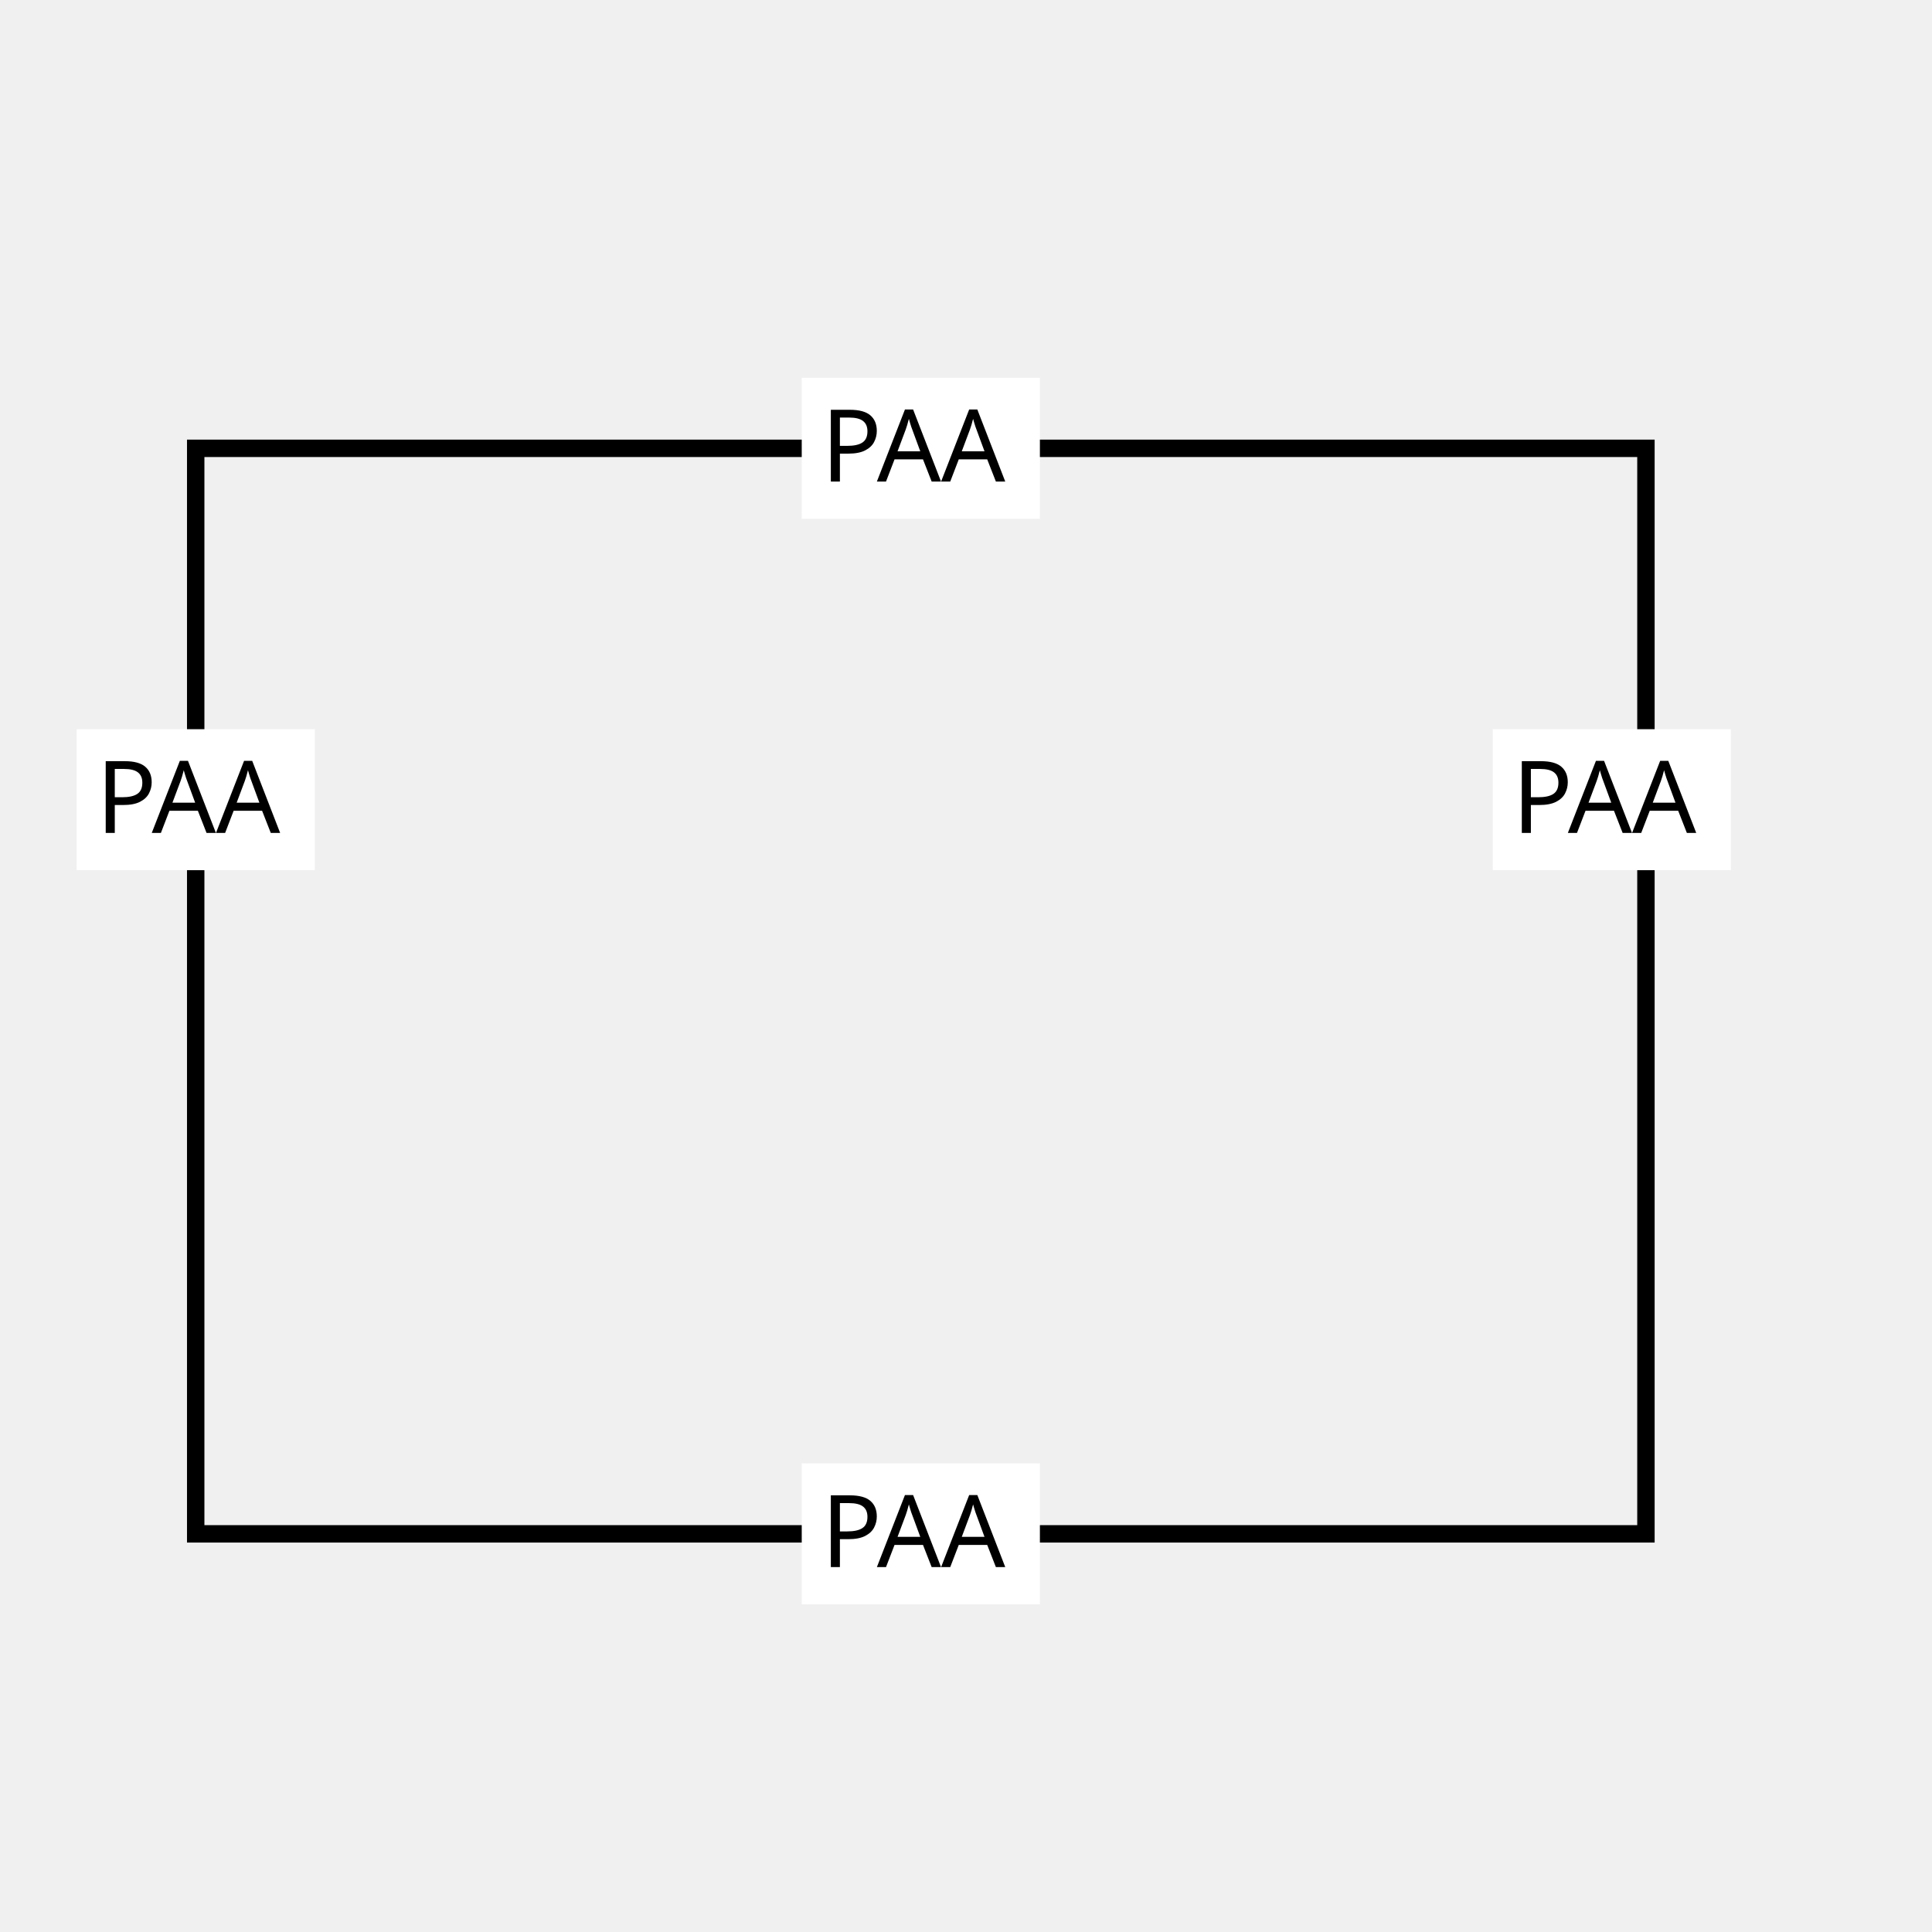
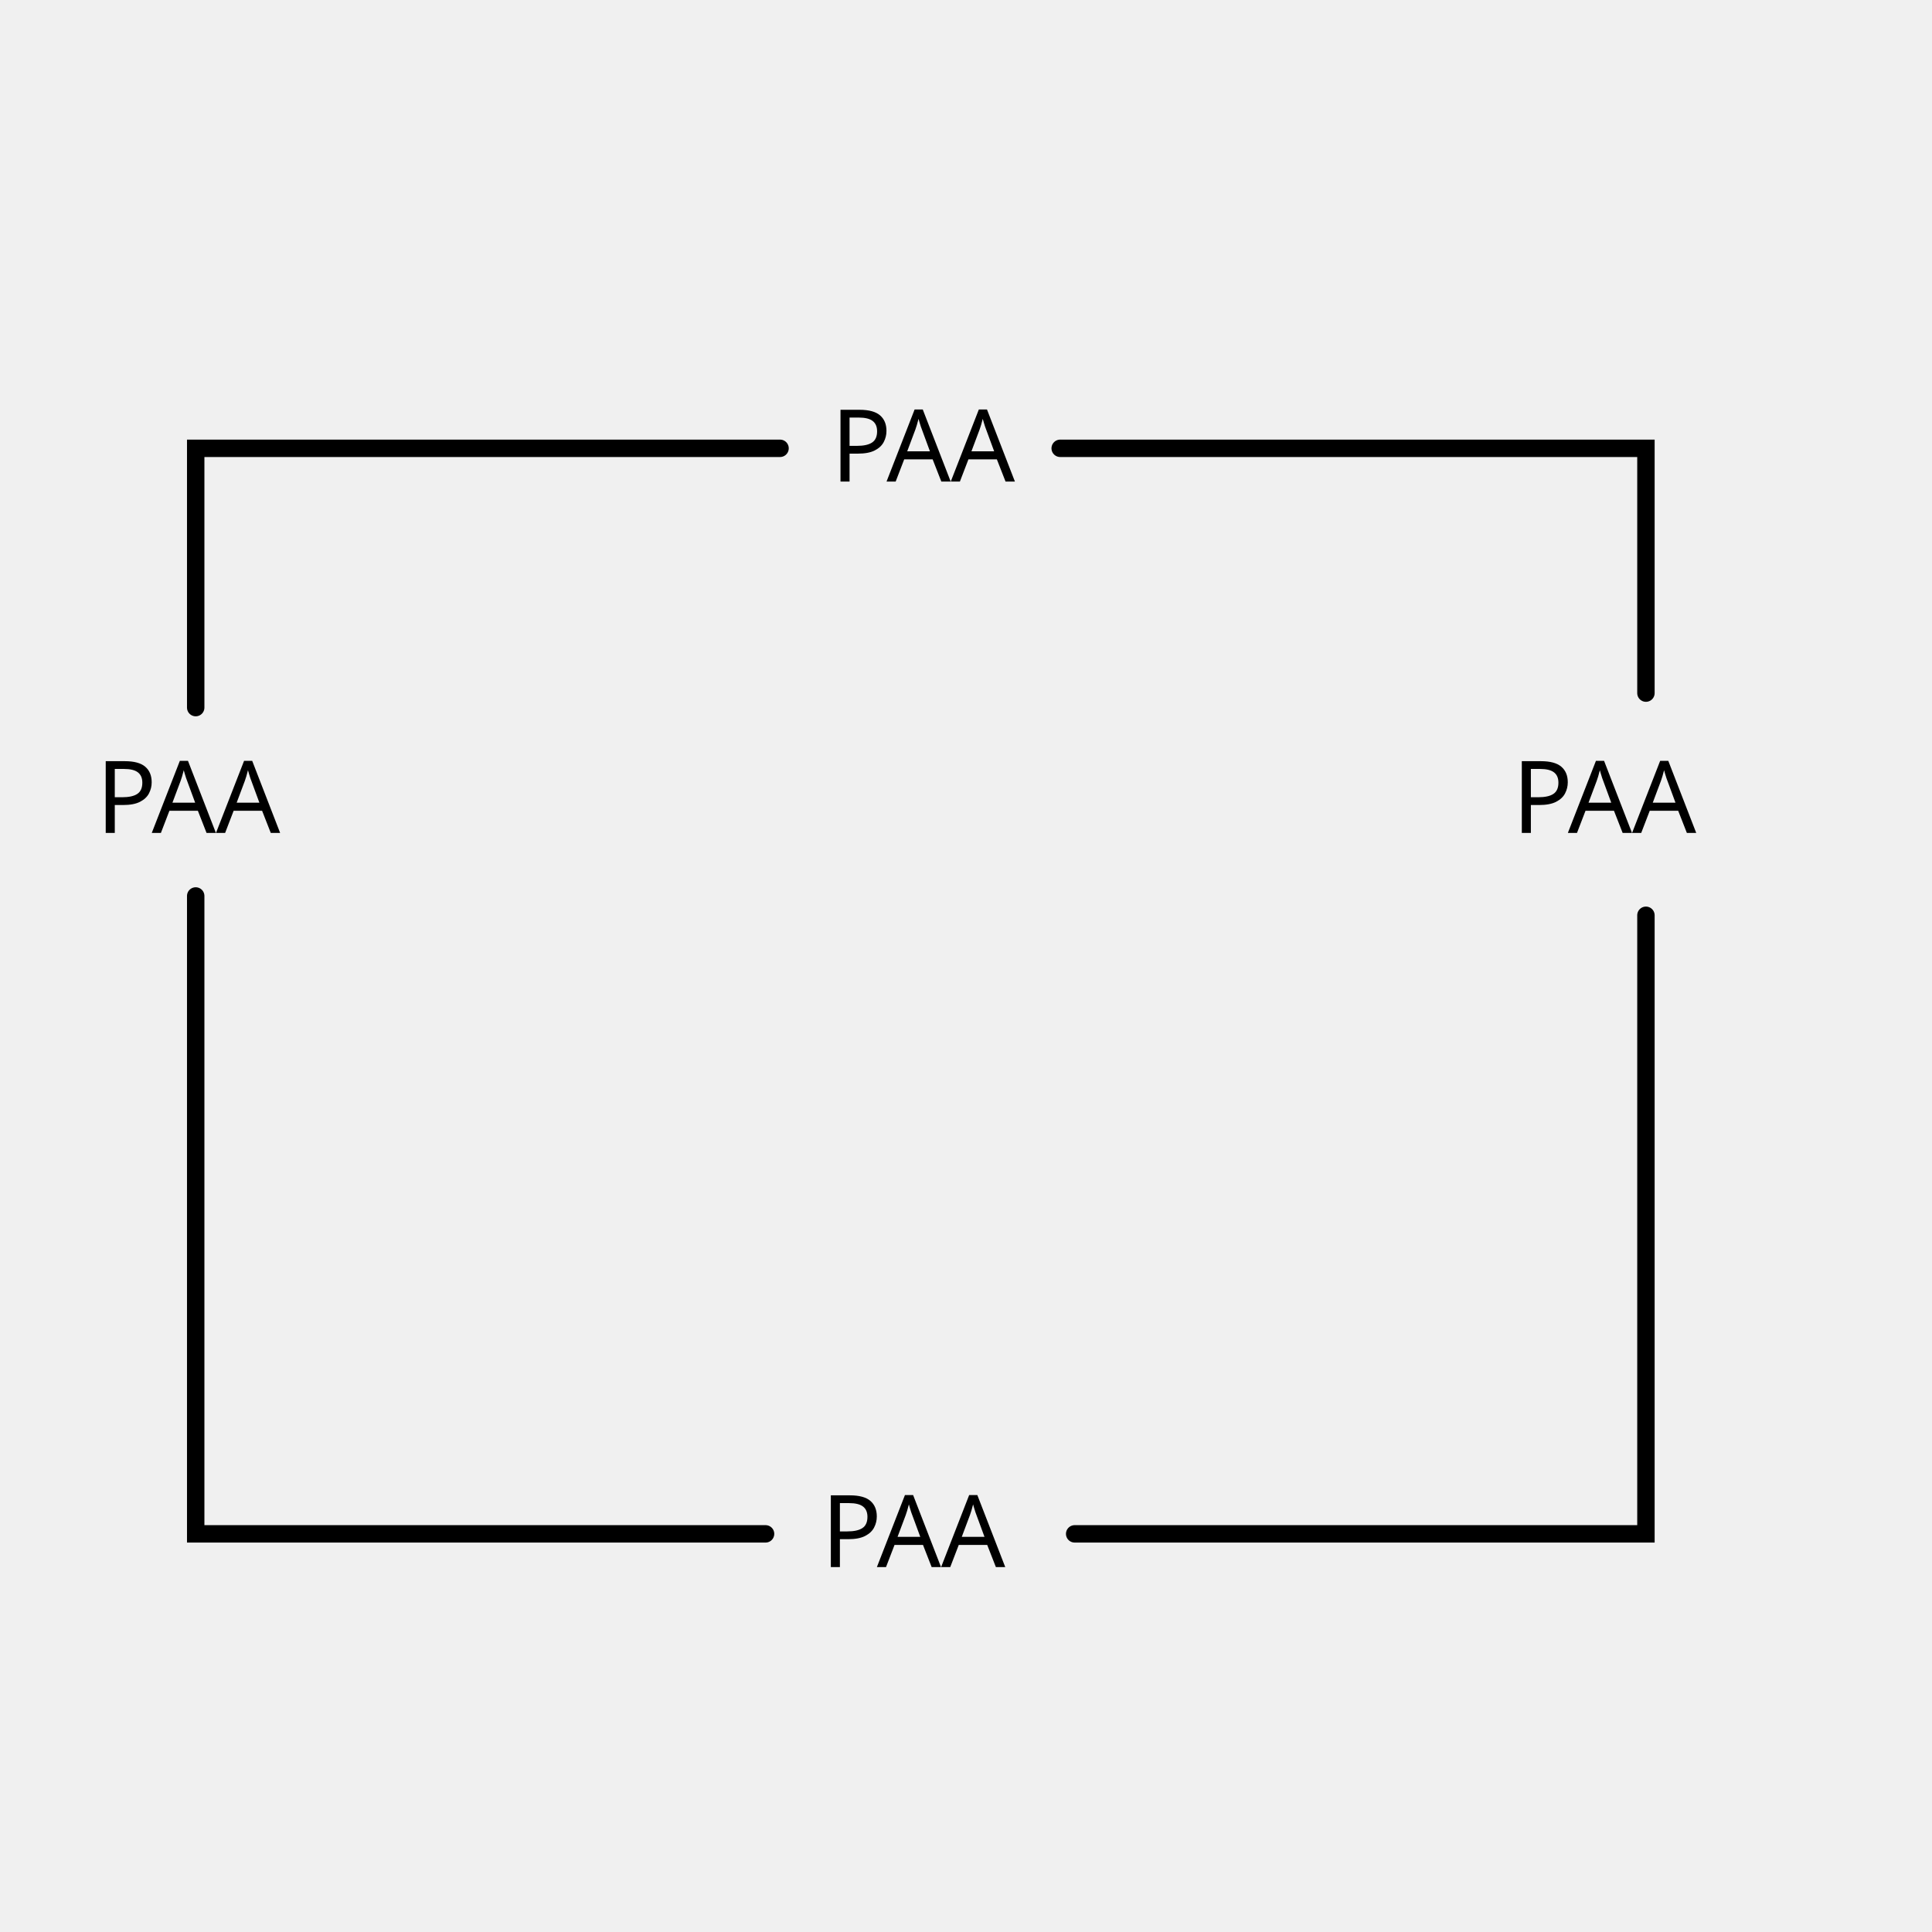
<svg xmlns="http://www.w3.org/2000/svg" version="1.1" id="Version_1.0" width="400" height="400" viewBox="0 0 400 400" overflow="visible" enable-background="new 0 0 400 400" xml:space="preserve">
  <g id="main">
-     <rect x="40.519" y="92.818" fill="none" stroke="#000000" stroke-width="3.605" stroke-linecap="round" stroke-miterlimit="8" width="300.254" height="224.75" />
-     <g>
-       <rect x="309.051" y="150.974" fill="#FFFFFF" width="49.311" height="29.188" />
-       <text transform="matrix(1 0 0 1 313.0605 172.4521)" font-family="'ArialMT'" font-size="20.806">PAA</text>
-     </g>
-     <g>
-       <rect x="165.992" y="302.975" fill="#FFFFFF" width="49.307" height="29.188" />
-       <text transform="matrix(1 0 0 1 170.001 324.4531)" font-family="'ArialMT'" font-size="20.806">PAA</text>
-     </g>
-     <g>
-       <rect x="15.865" y="150.974" fill="#FFFFFF" width="49.307" height="29.188" />
-       <text transform="matrix(1 0 0 1 19.874 172.4521)" font-family="'ArialMT'" font-size="20.806">PAA</text>
-     </g>
-     <g>
-       <rect x="165.992" y="78.224" fill="#FFFFFF" width="49.307" height="29.188" />
-       <text transform="matrix(1 0 0 1 170.001 99.7021)" font-family="'ArialMT'" font-size="20.806">PAA</text>
-     </g>
+     <polyline fill="none" stroke="#000000" stroke-width="3.605" stroke-linecap="round" stroke-miterlimit="8" points="40.519,146.5    40.519,92.818 161.5,92.818  " />
+     <polyline fill="none" stroke="#000000" stroke-width="3.605" stroke-linecap="round" stroke-miterlimit="8" points="   158.5,317.568 40.519,317.568 40.519,185.5  " />
+     <polyline fill="none" stroke="#000000" stroke-width="3.605" stroke-linecap="round" stroke-miterlimit="8" points="   340.773,189.5 340.773,317.568 222.499,317.568  " />
+     <path fill="none" stroke="#000000" stroke-width="3.605" stroke-linecap="round" stroke-miterlimit="8" d="M340.773,189.5" />
+     <polyline fill="none" stroke="#000000" stroke-width="3.605" stroke-linecap="round" stroke-miterlimit="8" points="219.5,92.818    340.773,92.818 340.773,143.5  " />
+     <text transform="matrix(1 0 0 1 313.0605 172.4521)" font-family="sans-serif" font-size="20.806">PAA</text>
+     <text transform="matrix(1 0 0 1 170.001 324.4531)" font-family="sans-serif" font-size="20.806">PAA</text>
+     <text transform="matrix(1 0 0 1 19.874 172.4521)" font-family="sans-serif" font-size="20.806">PAA</text>
+     <text transform="matrix(1 0 0 1 172.001 99.7021)" font-family="sans-serif" font-size="20.806">PAA</text>
  </g>
  <g id="template" display="none">
    <rect x="158.474" y="226.014" display="inline" fill="none" stroke="#000000" stroke-width="2.542" stroke-linecap="round" stroke-miterlimit="8" width="51.229" height="43.055" />
-     <text transform="matrix(0.9291 0 0 1 166.6484 257.3262)" display="inline" font-family="'ArialMT'" font-size="22.453">W1</text>
-     <text transform="matrix(0.9291 0 0 1 248.7949 247.3262)" display="inline" font-family="'ArialMT'" font-size="22.453"> </text>
+     <text transform="matrix(0.9291 0 0 1 166.6489 257.3262)" display="inline" font-family="sans-serif" font-size="22.453">W1</text>
+     <text transform="matrix(0.9291 0 0 1 248.7949 247.3262)" display="inline" font-family="sans-serif" font-size="22.453"> </text>
    <text transform="matrix(0.9291 0 0 1 205.1191 207.8896)" display="inline" font-family="'TimesNewRomanPSMT'" font-size="27.082">-</text>
    <rect x="157.313" y="177.837" display="inline" fill="none" stroke="#000000" stroke-width="2.542" stroke-linecap="round" stroke-miterlimit="8" width="39.579" height="43.079" />
-     <text transform="matrix(0.9291 0 0 1 165.3975 209.3125)" display="inline" font-family="'ArialMT'" font-size="22.453">W</text>
+     <text transform="matrix(0.9291 0 0 1 165.3979 209.3125)" display="inline" font-family="sans-serif" font-size="22.453">W</text>
    <rect x="157.357" y="128.225" display="inline" fill="none" stroke="#000000" stroke-width="2.542" stroke-linecap="round" stroke-miterlimit="8" width="38.539" height="44.509" />
-     <text transform="matrix(0.9291 0 0 1 170.2207 154.7485)" display="inline" font-family="'ArialMT'" font-size="22.453">T</text>
+     <text transform="matrix(0.9291 0 0 1 170.2212 154.748)" display="inline" font-family="sans-serif" font-size="22.453">T</text>
    <g id="varAM" transform="matrix(6.12303e-017 1 -1 6.12303e-017 405 -5) translate(240 175) scale(0.742857 0.742857) translate(-240 -175) translate(-83.4615 -235.577) translate(240 175) scale(0.834615 0.834615) translate(-240 -175) translate(240 175) scale(0.806452 0.806452) translate(-240 -175) translate(0 2) translate(0 2) translate(0 2) translate(0 2) translate(0 2) translate(2 0) translate(2 0) translate(2 0) translate(2 0) translate(2 0) translate(2 0) translate(2 0) translate(2 0) translate(2 0) translate(2 0) translate(2 0) translate(2 0) translate(0 2)" display="inline">
      <rect x="154.805" y="174.691" transform="matrix(2.578893e-006 1 -1 2.578893e-006 389.4954 29.8863)" fill="#FFFFFF" stroke="#000000" stroke-width="3" width="50" height="70" />
-       <text transform="matrix(2 0 0 2 152.8104 222.6953)" font-family="'ArialMT'" font-size="18">AM</text>
+       <text transform="matrix(2 0 0 2 152.8104 222.6953)" font-family="sans-serif" font-size="18">AM</text>
    </g>
    <g id="points" display="inline">
      <g>
        <path stroke="#000000" stroke-width="0.31" stroke-linejoin="bevel" stroke-miterlimit="10" d="M62.256,201.854l-12.149-9.063     c-0.563-0.427-0.68-1.243-0.252-1.825c0.427-0.563,1.242-0.68,1.806-0.252l12.149,9.063c0.583,0.427,0.699,1.243,0.271,1.825     C63.654,202.163,62.838,202.279,62.256,201.854L62.256,201.854z M48.322,199.505l-7.803-15.507l17.08,3.086L48.322,199.505z" />
-         <text transform="matrix(1 0 0 1 50.3281 216.0029)" font-family="'ArialMT'" font-size="13.043">P</text>
-         <text transform="matrix(1 0 0 1 58.7139 216.0029)" font-family="'ArialMT'" font-size="13.043">T</text>
-         <text transform="matrix(1 0 0 1 67.0986 216.0029)" font-family="'ArialMT'" font-size="13.043"> </text>
-         <text transform="matrix(1 0 0 1 70.8135 216.0029)" font-family="'ArialMT'" font-size="13.043">1</text>
+         <text transform="matrix(1 0 0 1 50.3281 216.0029)" font-family="sans-serif" font-size="13.043">P</text>
+         <text transform="matrix(1 0 0 1 58.7139 216.0029)" font-family="sans-serif" font-size="13.043">T</text>
+         <text transform="matrix(1 0 0 1 67.0986 216.0029)" font-family="sans-serif" font-size="13.043"> </text>
+         <text transform="matrix(1 0 0 1 70.8135 216.0029)" font-family="sans-serif" font-size="13.043">1</text>
      </g>
      <g>
-         <path stroke="#000000" stroke-width="0.31" stroke-linejoin="bevel" stroke-miterlimit="10" d="M313.059,210.9l13.121-4.483     c0.68-0.231,1.414,0.116,1.646,0.796c0.232,0.682-0.134,1.418-0.813,1.65l-13.12,4.479c-0.656,0.232-1.396-0.137-1.63-0.813     C312.029,211.87,312.378,211.133,313.059,210.9L313.059,210.9z M321.638,201.119l17.194,2.328l-12.168,12.363L321.638,201.119z" />
-         <text transform="matrix(1 0 0 1 286.4326 224.3936)" font-family="'ArialMT'" font-size="13.043">P</text>
-         <text transform="matrix(1 0 0 1 294.8193 224.3936)" font-family="'ArialMT'" font-size="13.043">T</text>
-         <text transform="matrix(1 0 0 1 303.2031 224.3936)" font-family="'ArialMT'" font-size="13.043"> 2 </text>
+         <path stroke="#000000" stroke-width="0.31" stroke-linejoin="bevel" stroke-miterlimit="10" d="M313.059,210.9l13.121-4.483     c0.681-0.231,1.414,0.116,1.646,0.796c0.231,0.682-0.134,1.418-0.813,1.65l-13.12,4.479c-0.655,0.232-1.396-0.137-1.63-0.813     C312.029,211.87,312.378,211.133,313.059,210.9L313.059,210.9z M321.638,201.119l17.194,2.328l-12.168,12.363L321.638,201.119z" />
+         <text transform="matrix(1 0 0 1 286.4326 224.3936)" font-family="sans-serif" font-size="13.043">P</text>
+         <text transform="matrix(1 0 0 1 294.8193 224.3936)" font-family="sans-serif" font-size="13.043">T</text>
+         <text transform="matrix(1 0 0 1 303.2031 224.3936)" font-family="sans-serif" font-size="13.043"> 2 </text>
      </g>
      <g>
-         <path stroke="#000000" stroke-width="0.31" stroke-linejoin="bevel" stroke-miterlimit="10" d="M365.691,102.135v202.491     c0,0.718-0.584,1.299-1.305,1.299c-0.719,0-1.302-0.581-1.302-1.299V102.135c0-0.719,0.583-1.301,1.302-1.301     C365.107,100.834,365.691,101.416,365.691,102.135L365.691,102.135z M356.627,104.716l7.764-15.527l7.768,15.527H356.627z      M372.154,302.042l-7.768,15.526l-7.764-15.526H372.154z" />
-         <text transform="matrix(6.123234e-017 1 -1 6.123234e-017 374.8379 180.1611)" font-family="'ArialMT'" font-size="18">WIDTH (m)</text>
+         <path stroke="#000000" stroke-width="0.31" stroke-linejoin="bevel" stroke-miterlimit="10" d="M365.691,102.135v202.491     c0,0.718-0.584,1.299-1.306,1.299c-0.719,0-1.302-0.581-1.302-1.299V102.135c0-0.719,0.583-1.301,1.302-1.301     C365.107,100.834,365.691,101.416,365.691,102.135L365.691,102.135z M356.627,104.716l7.764-15.527l7.769,15.527H356.627z      M372.154,302.042l-7.769,15.526l-7.764-15.526H372.154z" />
+         <text transform="matrix(6.123234e-017 1 -1 6.123234e-017 374.8379 180.1611)" font-family="sans-serif" font-size="18">WIDTH (m)</text>
      </g>
    </g>
  </g>
  <g id="example" display="none">
-     <text transform="matrix(1 0 0 1 101.835 217.1064)" display="inline" font-family="'ArialMT'" font-size="24">051030ZAPR08 -</text>
-     <text transform="matrix(1 0 0 1 101.835 247.293)" display="inline" font-family="'ArialMT'" font-size="24">051600ZAPR08</text>
-     <text id="varTe" transform="matrix(1 0 0 1 130.1768 171.5762)" display="inline" font-family="'ArialMT'" font-size="24">X CORPS</text>
+     <text transform="matrix(1 0 0 1 101.835 217.1064)" display="inline" font-family="sans-serif" font-size="24">051030ZAPR08 -</text>
+     <text transform="matrix(1 0 0 1 101.835 247.293)" display="inline" font-family="sans-serif" font-size="24">051600ZAPR08</text>
+     <text id="varTe" transform="matrix(1 0 0 1 130.1768 171.5762)" display="inline" font-family="sans-serif" font-size="24">X CORPS</text>
  </g>
</svg>
